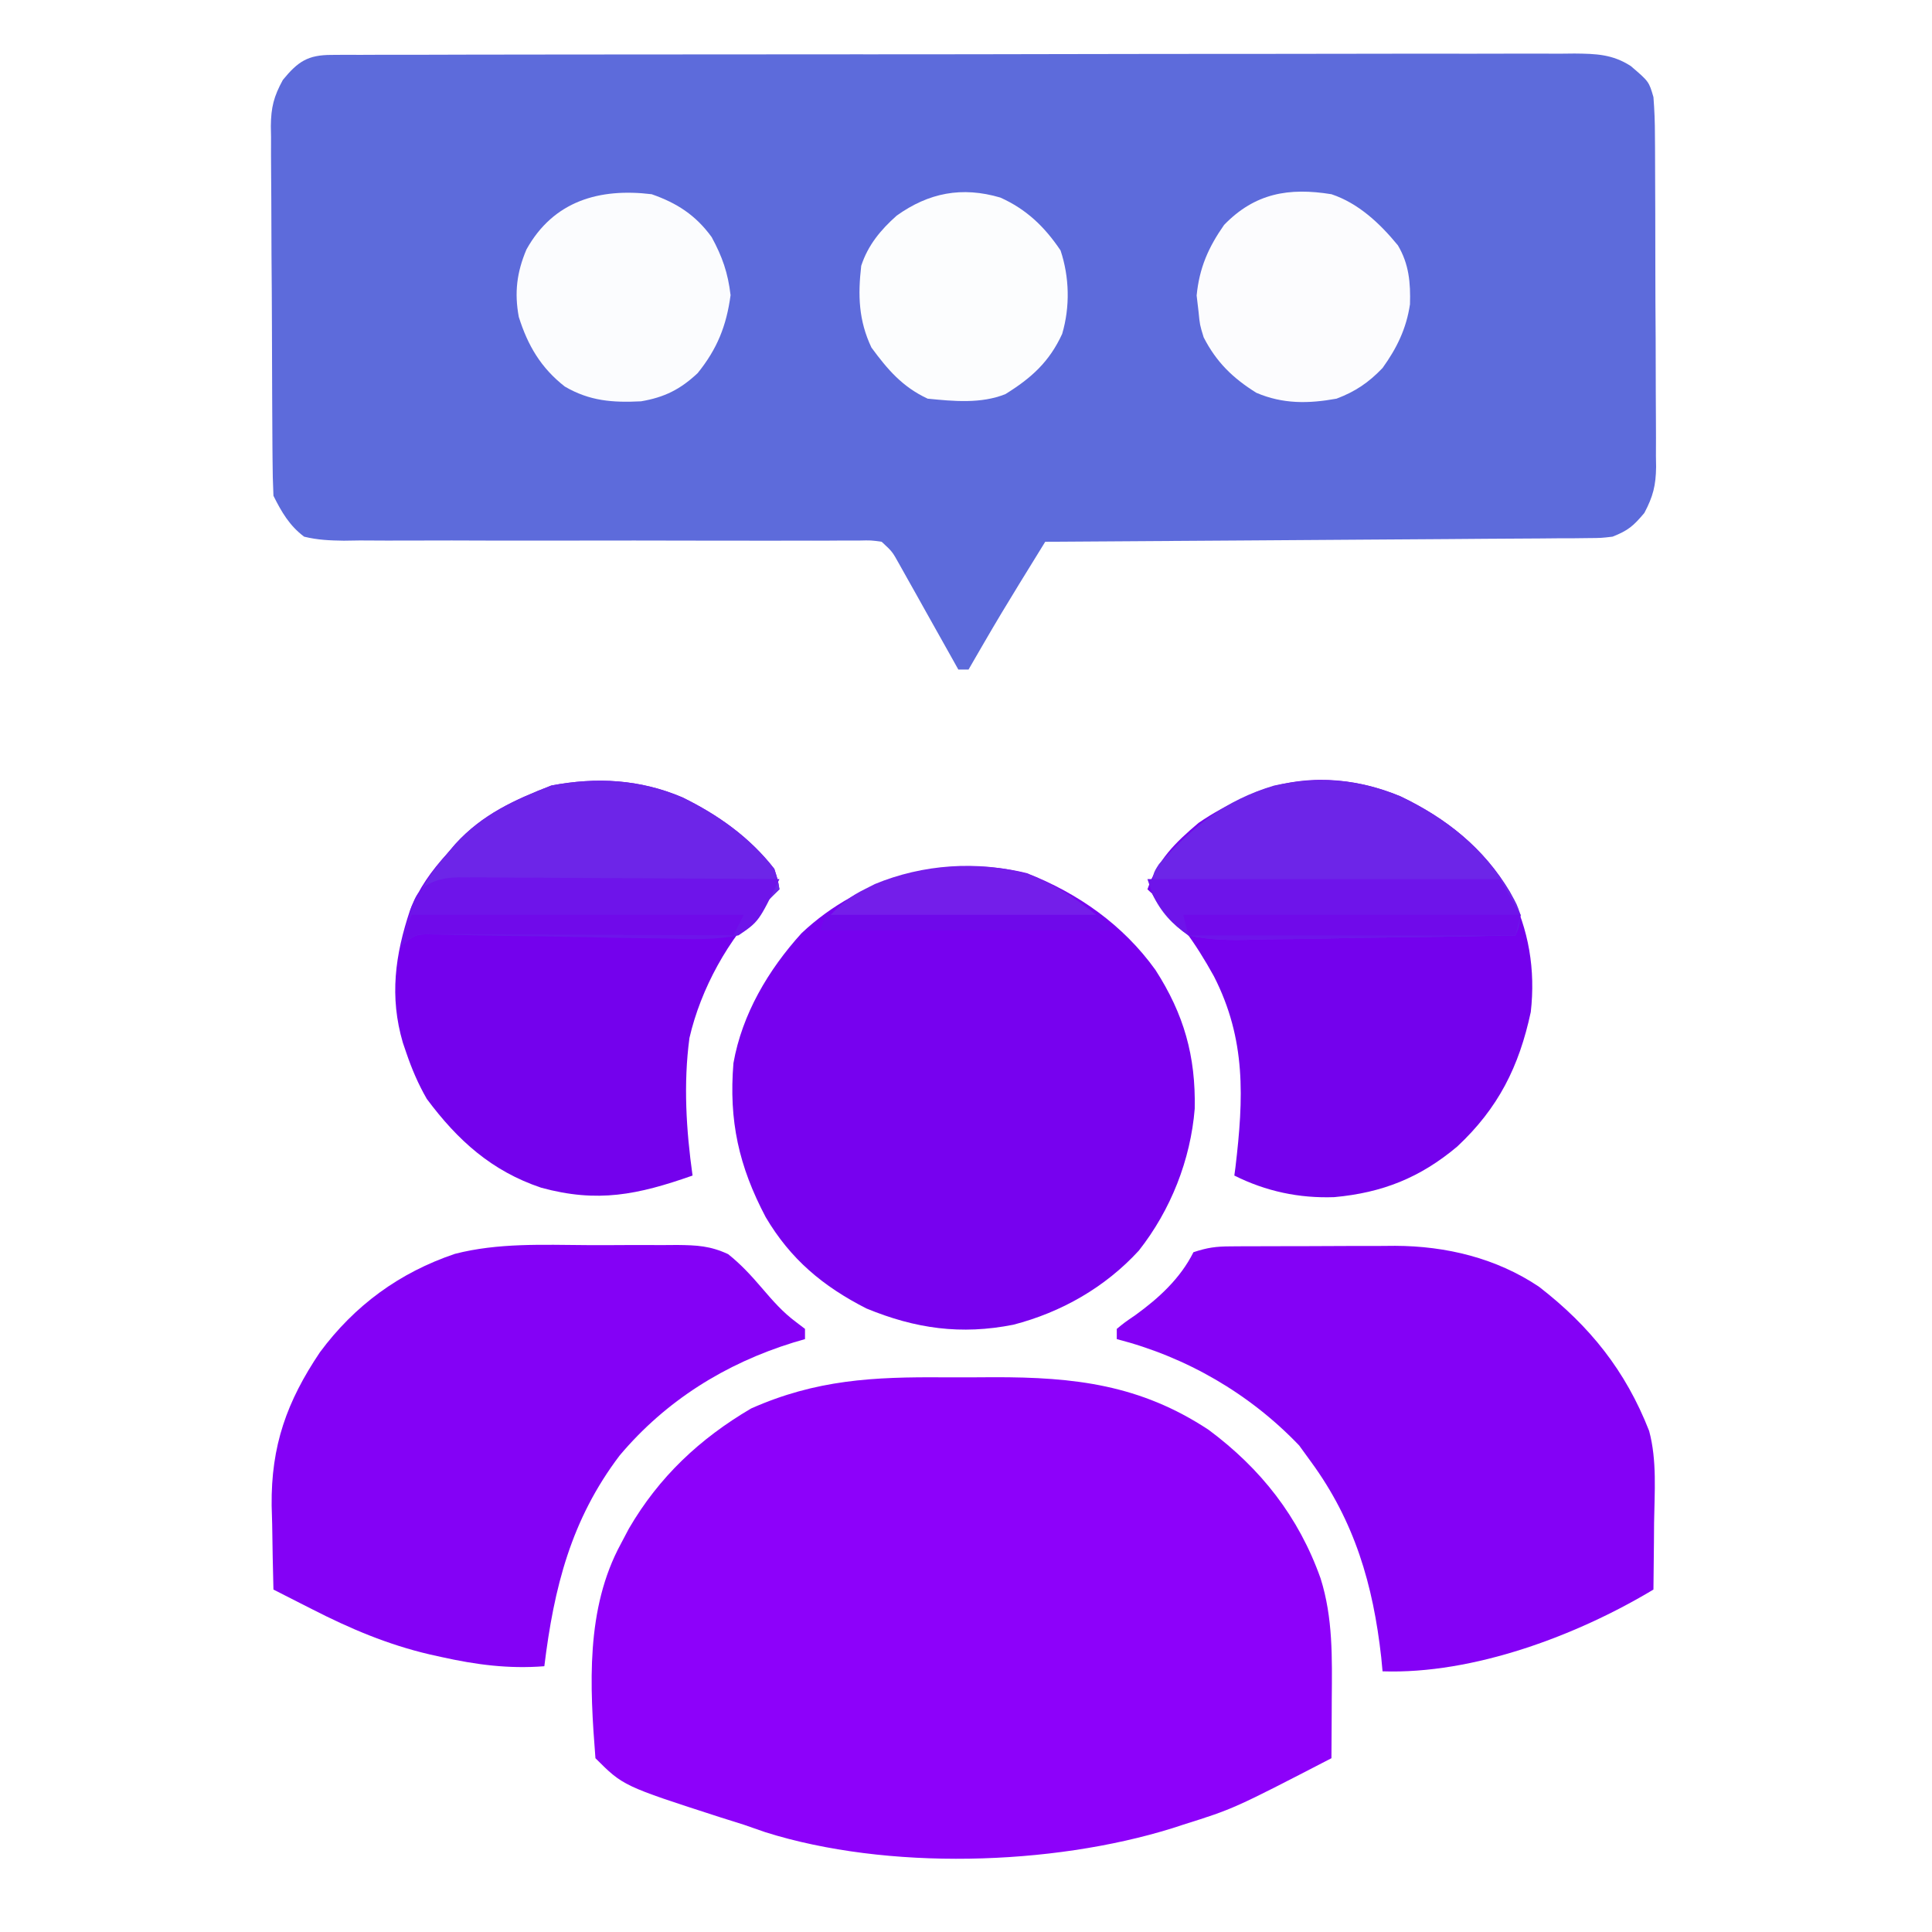
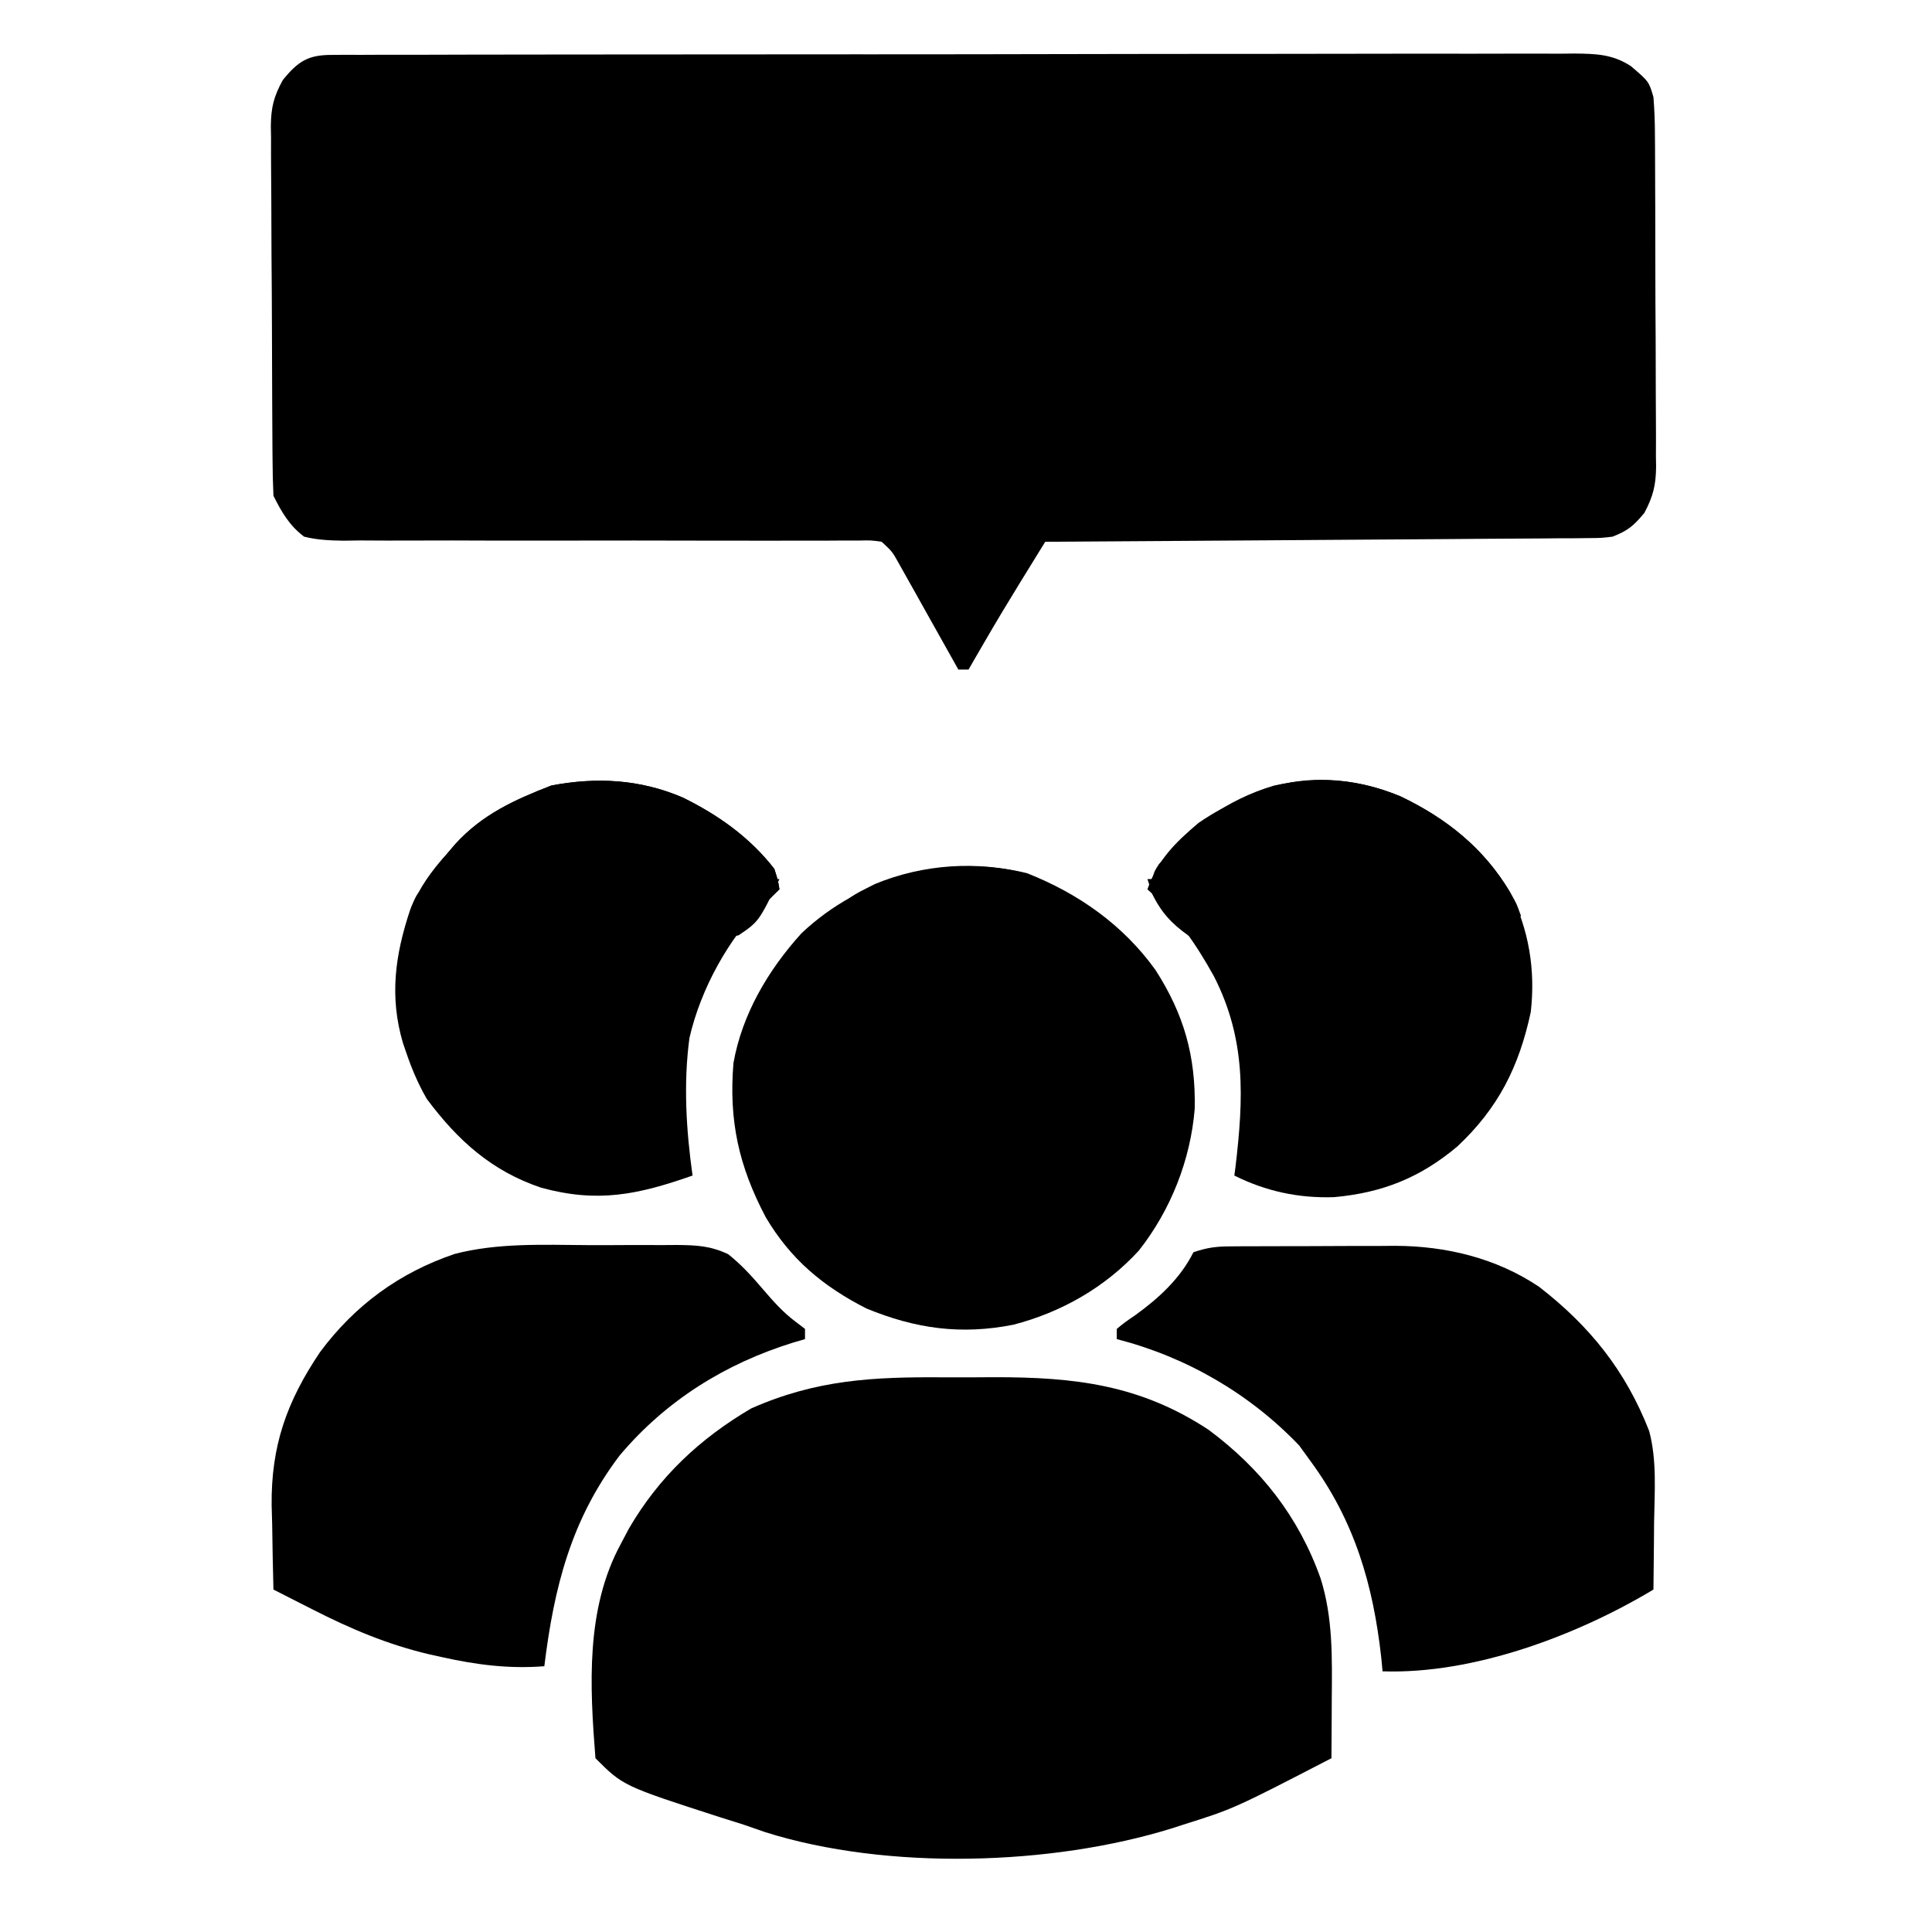
<svg xmlns="http://www.w3.org/2000/svg" version="1.1" width="24" height="24" viewBox="0 0 371 378" preserveAspectRatio="xMidYMid meet">
-   <path d="M0 0 C0.891 -0.006 1.781 -0.013 2.699 -0.02 C3.678 -0.016 4.657 -0.013 5.666 -0.01 C6.706 -0.015 7.746 -0.019 8.817 -0.024 C12.317 -0.037 15.818 -0.035 19.319 -0.033 C21.822 -0.039 24.325 -0.046 26.828 -0.054 C32.931 -0.069 39.035 -0.076 45.139 -0.077 C50.1 -0.078 55.061 -0.082 60.023 -0.088 C74.086 -0.106 88.148 -0.115 102.211 -0.114 C102.97 -0.113 103.728 -0.113 104.51 -0.113 C105.649 -0.113 105.649 -0.113 106.811 -0.113 C119.116 -0.112 131.42 -0.131 143.725 -0.16 C156.356 -0.188 168.988 -0.202 181.619 -0.2 C188.712 -0.2 195.805 -0.205 202.898 -0.227 C209.568 -0.247 216.238 -0.246 222.909 -0.232 C225.359 -0.23 227.809 -0.234 230.26 -0.246 C233.601 -0.262 236.942 -0.253 240.283 -0.237 C241.256 -0.247 242.228 -0.258 243.231 -0.268 C247.426 -0.225 250.641 -0.14 254.229 2.177 C257.783 5.212 257.783 5.212 258.665 8.257 C258.865 10.8 258.959 13.234 258.956 15.776 C258.962 16.528 258.969 17.28 258.976 18.054 C258.995 20.536 258.999 23.018 259.001 25.499 C259.008 27.228 259.014 28.957 259.021 30.686 C259.033 34.309 259.037 37.932 259.036 41.555 C259.036 46.191 259.063 50.826 259.097 55.462 C259.12 59.032 259.124 62.603 259.123 66.174 C259.125 67.882 259.134 69.591 259.149 71.3 C259.169 73.693 259.163 76.086 259.151 78.479 C259.162 79.181 259.174 79.882 259.185 80.605 C259.139 84.228 258.593 86.394 256.885 89.618 C254.718 92.195 253.701 93.056 250.665 94.257 C248.439 94.519 248.439 94.519 245.97 94.536 C245.031 94.547 244.091 94.558 243.123 94.57 C241.588 94.573 241.588 94.573 240.022 94.576 C238.938 94.586 237.855 94.596 236.739 94.607 C233.157 94.637 229.575 94.654 225.993 94.671 C223.51 94.69 221.027 94.71 218.545 94.73 C212.676 94.776 206.808 94.814 200.94 94.847 C193.602 94.889 186.264 94.944 178.927 94.999 C165.84 95.096 152.753 95.181 139.665 95.257 C138.38 97.343 137.095 99.428 135.81 101.514 C135.448 102.101 135.085 102.689 134.712 103.294 C132.312 107.192 129.957 111.107 127.665 115.07 C127.088 116.066 126.51 117.063 125.915 118.089 C125.503 118.805 125.09 119.52 124.665 120.257 C124.005 120.257 123.345 120.257 122.665 120.257 C122.282 119.571 121.899 118.885 121.504 118.178 C119.769 115.077 118.03 111.98 116.29 108.882 C115.687 107.802 115.084 106.722 114.462 105.609 C113.882 104.578 113.302 103.546 112.704 102.484 C112.17 101.531 111.636 100.578 111.086 99.596 C109.743 97.177 109.743 97.177 107.665 95.257 C105.59 94.961 105.59 94.961 103.168 95.019 C102.222 95.017 101.276 95.014 100.301 95.012 C99.259 95.019 98.218 95.026 97.144 95.034 C96.05 95.033 94.956 95.033 93.828 95.032 C91.445 95.032 89.062 95.036 86.679 95.044 C82.91 95.054 79.141 95.049 75.371 95.039 C64.651 95.011 53.931 94.998 43.211 95.027 C36.66 95.045 30.109 95.032 23.558 95.001 C21.059 94.995 18.559 95 16.06 95.016 C12.564 95.037 9.07 95.022 5.574 94.998 C4.539 95.014 3.503 95.029 2.436 95.045 C-0.287 95.006 -2.691 94.909 -5.335 94.257 C-8.2 92.101 -9.736 89.456 -11.335 86.257 C-11.448 83.818 -11.503 81.406 -11.512 78.965 C-11.518 78.214 -11.525 77.462 -11.532 76.688 C-11.551 74.196 -11.563 71.703 -11.573 69.21 C-11.577 68.359 -11.581 67.508 -11.585 66.631 C-11.606 62.124 -11.621 57.618 -11.63 53.111 C-11.641 48.459 -11.675 43.808 -11.715 39.156 C-11.741 35.577 -11.75 31.998 -11.753 28.419 C-11.758 26.704 -11.77 24.99 -11.788 23.276 C-11.813 20.872 -11.812 18.47 -11.805 16.067 C-11.824 15.01 -11.824 15.01 -11.844 13.932 C-11.805 10.258 -11.272 8.143 -9.493 4.894 C-6.529 1.272 -4.584 0.008 0 0 Z " fill="#5D6BDB" transform="translate(61.33481,10.74273)" />
-   <path d="M0 0 C3.281 0.021 6.559 0 9.84 -0.025 C25.571 -0.048 38.423 1.434 51.814 10.264 C62.049 17.868 69.435 27.256 73.728 39.334 C76.175 47.093 75.978 54.909 75.916 62.959 C75.911 64.072 75.907 65.185 75.902 66.332 C75.89 69.062 75.874 71.792 75.853 74.521 C56.751 84.403 56.751 84.403 46.853 87.521 C46.152 87.75 45.45 87.978 44.727 88.214 C21.051 95.581 -11.075 96.483 -34.862 89.01 C-36.291 88.517 -37.719 88.02 -39.147 87.521 C-40.689 87.033 -42.232 86.547 -43.776 86.064 C-62.728 79.94 -62.728 79.94 -68.147 74.521 C-69.255 60.375 -70.098 45.278 -63.147 32.521 C-62.639 31.559 -62.131 30.596 -61.608 29.604 C-55.713 19.477 -47.74 12 -37.69 6.092 C-24.959 0.45 -13.795 -0.107 0 0 Z " fill="#8D01FA" transform="translate(181.1467,269.4785)" />
-   <path d="M0 0 C10.042 3.932 18.865 10.15 25.168 18.941 C30.735 27.596 33.055 35.775 32.848 46.082 C32.034 56.114 28.149 65.938 21.91 73.852 C15.311 81.046 6.744 85.923 -2.652 88.352 C-12.874 90.372 -21.776 89.134 -31.402 85.164 C-39.905 80.825 -46.232 75.536 -51.09 67.305 C-56.351 57.339 -58.333 48.439 -57.402 37.164 C-55.713 27.581 -50.578 18.92 -44.086 11.754 C-32.409 0.727 -15.583 -3.829 0 0 Z " fill="#7701EF" transform="translate(197.4023,170.8359)" />
-   <path d="M0 0 C0.855 -0.006 1.71 -0.013 2.59 -0.019 C3.512 -0.02 4.434 -0.022 5.384 -0.023 C6.814 -0.028 6.814 -0.028 8.273 -0.033 C10.293 -0.038 12.313 -0.04 14.333 -0.04 C17.405 -0.042 20.478 -0.06 23.55 -0.079 C25.516 -0.082 27.481 -0.084 29.447 -0.085 C30.814 -0.096 30.814 -0.096 32.209 -0.107 C42.16 -0.072 52.017 2.291 60.361 7.903 C70.312 15.604 77.303 24.333 81.907 36.114 C83.469 41.932 82.954 48.115 82.872 54.083 C82.863 55.339 82.854 56.595 82.845 57.889 C82.822 60.975 82.789 64.06 82.747 67.145 C67.747 76.154 47.521 83.743 29.747 83.145 C29.661 82.236 29.575 81.328 29.486 80.391 C27.902 66.223 24.302 53.831 15.747 42.145 C14.984 41.093 14.221 40.042 13.435 38.958 C3.728 28.799 -8.642 21.641 -22.253 18.145 C-22.253 17.485 -22.253 16.825 -22.253 16.145 C-20.714 14.884 -20.714 14.884 -18.628 13.458 C-14.036 10.138 -9.818 6.276 -7.253 1.145 C-4.497 0.227 -2.842 0.014 0 0 Z " fill="#8401F6" transform="translate(237.2527,243.8547)" />
-   <path d="M0 0 C3.035 0.016 6.068 0 9.103 -0.019 C11.042 -0.017 12.981 -0.013 14.919 -0.007 C15.822 -0.013 16.724 -0.019 17.653 -0.026 C21.48 0.017 24.1 0.138 27.609 1.768 C30.115 3.765 32.126 5.957 34.208 8.391 C36.356 10.892 38.273 13.115 40.923 15.079 C41.492 15.512 42.06 15.945 42.646 16.391 C42.646 17.051 42.646 17.711 42.646 18.391 C41.521 18.72 41.521 18.72 40.373 19.055 C27.053 23.182 15.447 30.404 6.396 41.141 C-3.132 53.691 -6.473 67.033 -8.354 82.391 C-15.341 82.945 -21.747 82.095 -28.542 80.579 C-29.289 80.413 -30.036 80.248 -30.807 80.078 C-39.02 78.155 -46.363 75.039 -53.854 71.204 C-54.945 70.652 -54.945 70.652 -56.057 70.088 C-57.825 69.193 -59.59 68.293 -61.354 67.391 C-61.472 63.121 -61.542 58.85 -61.604 54.579 C-61.638 53.383 -61.671 52.187 -61.706 50.956 C-61.833 39.274 -58.747 30.604 -52.256 20.958 C-45.465 11.795 -36.719 5.385 -25.866 1.715 C-17.431 -0.459 -8.649 -0.055 0 0 Z " fill="#8401F6" transform="translate(111.354,243.6089)" />
-   <path d="M0 0 C6.965 3.408 13.213 7.825 18 14 C18.715 16.242 18.715 16.242 19 18 C18.01 18.866 17.02 19.733 16 20.625 C9.025 27.629 3.609 37.453 1.391 47.082 C0.194 56.022 0.75 65.097 2 74 C-8.731 77.768 -16.574 79.398 -27.625 76.375 C-37.297 73.121 -43.936 67.14 -50 59 C-51.674 56.088 -52.919 53.176 -54 50 C-54.224 49.343 -54.449 48.685 -54.68 48.008 C-57.321 38.998 -56.21 30.861 -53.262 22.047 C-51.464 17.706 -49.157 14.446 -46 11 C-45.213 10.078 -45.213 10.078 -44.41 9.137 C-39.124 3.328 -32.848 0.496 -25.625 -2.312 C-16.769 -3.992 -8.327 -3.536 0 0 Z " fill="#7401ED" transform="translate(130,156)" />
-   <path d="M0 0 C8.907 4.258 16.254 10.037 21.367 18.629 C25.124 26.017 26.432 33.958 25.492 42.191 C23.192 52.923 19.124 61.007 11.117 68.504 C3.864 74.605 -3.524 77.554 -12.949 78.414 C-19.837 78.662 -26.322 77.284 -32.508 74.191 C-32.436 73.655 -32.363 73.119 -32.289 72.566 C-30.691 59.07 -30.178 47.565 -36.508 35.191 C-40.102 28.688 -43.987 23.174 -49.508 18.191 C-47.519 12.434 -44.096 9.078 -39.508 5.191 C-36.625 3.21 -33.689 1.637 -30.508 0.191 C-29.81 -0.128 -29.113 -0.448 -28.395 -0.777 C-19.036 -4.473 -9.187 -3.821 0 0 Z " fill="#7401ED" transform="translate(270.5078,155.8086)" />
-   <path d="M0 0 C6.965 3.408 13.213 7.825 18 14 C18.715 16.242 18.715 16.242 19 18 C16 21 13 24 10 27 C7.426 27.227 7.426 27.227 4.129 27.195 C2.898 27.189 1.666 27.182 0.397 27.175 C-0.262 27.167 -0.922 27.159 -1.602 27.15 C-3.665 27.125 -5.729 27.112 -7.792 27.102 C-12.918 27.075 -18.044 27.027 -23.17 26.979 C-27.499 26.94 -31.828 26.909 -36.158 26.888 C-38.192 26.875 -40.225 26.85 -42.259 26.825 C-43.493 26.818 -44.728 26.811 -46 26.805 C-47.633 26.789 -47.633 26.789 -49.299 26.773 C-52.223 26.8 -52.223 26.8 -55 29 C-53.309 21.761 -50.922 16.572 -46 11 C-45.474 10.381 -44.948 9.762 -44.406 9.125 C-39.11 3.33 -32.846 0.496 -25.625 -2.312 C-16.769 -3.992 -8.327 -3.536 0 0 Z " fill="#6D25E8" transform="translate(130,156)" />
-   <path d="M0 0 C9.067 4.335 16.356 10.21 21.555 18.941 C22.777 21.113 22.777 21.113 23.492 23.191 C23.037 25.321 23.037 25.321 22.492 27.191 C14.269 27.377 6.046 27.519 -2.179 27.606 C-5.999 27.648 -9.817 27.704 -13.636 27.795 C-17.325 27.882 -21.014 27.93 -24.704 27.95 C-26.108 27.965 -27.512 27.994 -28.915 28.037 C-33.227 28.165 -37.29 28.14 -41.508 27.191 C-44.692 25.003 -46.832 22.679 -48.508 19.191 C-48.508 15.191 -48.508 15.191 -47.258 13.262 C-40.594 5.854 -34.399 0.788 -24.719 -2.113 C-16.027 -3.995 -8.205 -3.413 0 0 Z " fill="#6D25E8" transform="translate(270.5078,155.8086)" />
-   <path d="M0 0 C4.962 1.727 8.624 4.109 11.73 8.379 C13.824 12.22 14.929 15.393 15.438 19.75 C14.63 25.746 12.822 30.272 9 35 C5.626 38.174 2.489 39.75 -2.094 40.52 C-7.643 40.798 -12.148 40.468 -17 37.625 C-21.663 33.976 -24.234 29.611 -26 24 C-26.881 19.244 -26.383 15.261 -24.5 10.812 C-19.206 1.29 -10.199 -1.24 0 0 Z " fill="#FBFCFE" transform="translate(124,38)" />
-   <path d="M0 0 C5.298 1.766 9.507 5.737 13 10 C15.175 13.658 15.493 17.338 15.367 21.531 C14.659 26.293 12.797 30.111 10 34 C7.274 36.851 4.691 38.6 1 40 C-4.505 40.995 -9.489 41.072 -14.691 38.852 C-19.268 36.001 -22.519 32.859 -25 28 C-25.75 25.562 -25.75 25.562 -26 23 C-26.124 21.948 -26.247 20.896 -26.375 19.812 C-25.845 14.423 -24.098 10.429 -21 6 C-14.986 -0.198 -8.366 -1.355 0 0 Z " fill="#FCFCFE" transform="translate(257,38)" />
-   <path d="M0 0 C5.095 2.279 8.687 5.728 11.785 10.348 C13.527 15.573 13.663 21.363 12.102 26.672 C9.594 32.135 6.089 35.299 0.996 38.457 C-3.779 40.381 -9.175 39.85 -14.215 39.348 C-19.142 37.06 -22.049 33.657 -25.215 29.348 C-27.731 24.042 -27.879 19.126 -27.215 13.348 C-25.887 9.302 -23.428 6.344 -20.277 3.535 C-14.016 -0.937 -7.519 -2.214 0 0 Z " fill="#FCFDFE" transform="translate(192.2148,38.65234)" />
-   <path d="M0 0 C0.654 -0 1.308 -0.001 1.982 -0.001 C4.136 0.001 6.289 0.024 8.442 0.048 C9.939 0.053 11.435 0.057 12.932 0.06 C16.864 0.072 20.796 0.101 24.729 0.135 C28.744 0.165 32.759 0.179 36.774 0.194 C44.648 0.226 52.522 0.277 60.396 0.341 C56.354 8.646 56.354 8.646 52.396 11.341 C47.649 12.299 42.949 12.108 38.134 11.954 C36.737 11.936 35.34 11.921 33.944 11.909 C30.279 11.872 26.617 11.793 22.954 11.705 C17.081 11.57 11.208 11.498 5.334 11.423 C3.285 11.392 1.236 11.344 -0.813 11.294 C-2.055 11.271 -3.297 11.248 -4.576 11.225 C-5.67 11.199 -6.765 11.174 -7.892 11.147 C-10.827 11.132 -10.827 11.132 -13.604 13.341 C-13.206 11.732 -12.785 10.129 -12.354 8.528 C-12.122 7.635 -11.89 6.741 -11.651 5.821 C-10.604 3.341 -10.604 3.341 -8.952 1.707 C-5.824 -0.114 -3.61 -0.02 0 0 Z " fill="#6E14EA" transform="translate(88.60449,171.6594)" />
-   <path d="M0 0 C22.77 0 45.54 0 69 0 C70.32 2.31 71.64 4.62 73 7 C72.75 9.438 72.75 9.438 72 11 C63.777 11.186 55.554 11.328 47.329 11.414 C43.509 11.456 39.691 11.513 35.872 11.604 C32.182 11.691 28.494 11.738 24.804 11.759 C23.4 11.774 21.996 11.802 20.593 11.846 C16.281 11.974 12.217 11.955 8 11 C4.868 8.771 2.852 6.355 1 3 C0.67 2.01 0.34 1.02 0 0 Z " fill="#6E14EA" transform="translate(221,172)" />
-   <path d="M0 0 C5.311 2.139 8.856 4.382 13.402 8.02 C-3.758 8.02 -20.918 8.02 -38.598 8.02 C-36.14 5.562 -34.81 4.421 -31.848 2.957 C-30.896 2.476 -30.896 2.476 -29.926 1.984 C-20.579 -1.889 -9.794 -2.669 0 0 Z " fill="#741EEA" transform="translate(197.5977,170.9805)" />
-   <path d="M0 0 C21.45 0 42.9 0 65 0 C64.34 1.32 63.68 2.64 63 4 C62.23 3.996 61.46 3.991 60.666 3.987 C53.412 3.946 46.158 3.916 38.904 3.896 C35.175 3.886 31.445 3.872 27.716 3.849 C24.117 3.827 20.519 3.815 16.92 3.81 C15.546 3.807 14.173 3.799 12.799 3.789 C10.877 3.774 8.954 3.773 7.032 3.773 C5.937 3.769 4.842 3.764 3.715 3.759 C0.779 3.801 0.779 3.801 -2 6 C-1.34 4.02 -0.68 2.04 0 0 Z " fill="#700AEA" transform="translate(77,179)" />
-   <path d="M0 0 C21.78 0 43.56 0 66 0 C65.67 1.32 65.34 2.64 65 4 C43.88 4 22.76 4 1 4 C0.67 2.68 0.34 1.36 0 0 Z " fill="#700AEA" transform="translate(228,179)" />
-   <path d="M0 0 C17.82 0 35.64 0 54 0 C54.66 0.99 55.32 1.98 56 3 C37.19 3 18.38 3 -1 3 C-0.67 2.01 -0.34 1.02 0 0 Z " fill="#6F09EA" transform="translate(158,179)" />
+   <path d="M0 0 C0.891 -0.006 1.781 -0.013 2.699 -0.02 C3.678 -0.016 4.657 -0.013 5.666 -0.01 C6.706 -0.015 7.746 -0.019 8.817 -0.024 C12.317 -0.037 15.818 -0.035 19.319 -0.033 C21.822 -0.039 24.325 -0.046 26.828 -0.054 C32.931 -0.069 39.035 -0.076 45.139 -0.077 C50.1 -0.078 55.061 -0.082 60.023 -0.088 C74.086 -0.106 88.148 -0.115 102.211 -0.114 C102.97 -0.113 103.728 -0.113 104.51 -0.113 C105.649 -0.113 105.649 -0.113 106.811 -0.113 C119.116 -0.112 131.42 -0.131 143.725 -0.16 C156.356 -0.188 168.988 -0.202 181.619 -0.2 C188.712 -0.2 195.805 -0.205 202.898 -0.227 C209.568 -0.247 216.238 -0.246 222.909 -0.232 C225.359 -0.23 227.809 -0.234 230.26 -0.246 C233.601 -0.262 236.942 -0.253 240.283 -0.237 C241.256 -0.247 242.228 -0.258 243.231 -0.268 C247.426 -0.225 250.641 -0.14 254.229 2.177 C257.783 5.212 257.783 5.212 258.665 8.257 C258.865 10.8 258.959 13.234 258.956 15.776 C258.962 16.528 258.969 17.28 258.976 18.054 C258.995 20.536 258.999 23.018 259.001 25.499 C259.008 27.228 259.014 28.957 259.021 30.686 C259.033 34.309 259.037 37.932 259.036 41.555 C259.036 46.191 259.063 50.826 259.097 55.462 C259.12 59.032 259.124 62.603 259.123 66.174 C259.125 67.882 259.134 69.591 259.149 71.3 C259.169 73.693 259.163 76.086 259.151 78.479 C259.162 79.181 259.174 79.882 259.185 80.605 C259.139 84.228 258.593 86.394 256.885 89.618 C254.718 92.195 253.701 93.056 250.665 94.257 C248.439 94.519 248.439 94.519 245.97 94.536 C245.031 94.547 244.091 94.558 243.123 94.57 C241.588 94.573 241.588 94.573 240.022 94.576 C238.938 94.586 237.855 94.596 236.739 94.607 C233.157 94.637 229.575 94.654 225.993 94.671 C223.51 94.69 221.027 94.71 218.545 94.73 C212.676 94.776 206.808 94.814 200.94 94.847 C193.602 94.889 186.264 94.944 178.927 94.999 C165.84 95.096 152.753 95.181 139.665 95.257 C138.38 97.343 137.095 99.428 135.81 101.514 C135.448 102.101 135.085 102.689 134.712 103.294 C132.312 107.192 129.957 111.107 127.665 115.07 C127.088 116.066 126.51 117.063 125.915 118.089 C125.503 118.805 125.09 119.52 124.665 120.257 C124.005 120.257 123.345 120.257 122.665 120.257 C122.282 119.571 121.899 118.885 121.504 118.178 C119.769 115.077 118.03 111.98 116.29 108.882 C115.687 107.802 115.084 106.722 114.462 105.609 C113.882 104.578 113.302 103.546 112.704 102.484 C112.17 101.531 111.636 100.578 111.086 99.596 C109.743 97.177 109.743 97.177 107.665 95.257 C105.59 94.961 105.59 94.961 103.168 95.019 C102.222 95.017 101.276 95.014 100.301 95.012 C99.259 95.019 98.218 95.026 97.144 95.034 C96.05 95.033 94.956 95.033 93.828 95.032 C91.445 95.032 89.062 95.036 86.679 95.044 C82.91 95.054 79.141 95.049 75.371 95.039 C64.651 95.011 53.931 94.998 43.211 95.027 C36.66 95.045 30.109 95.032 23.558 95.001 C21.059 94.995 18.559 95 16.06 95.016 C12.564 95.037 9.07 95.022 5.574 94.998 C4.539 95.014 3.503 95.029 2.436 95.045 C-0.287 95.006 -2.691 94.909 -5.335 94.257 C-8.2 92.101 -9.736 89.456 -11.335 86.257 C-11.448 83.818 -11.503 81.406 -11.512 78.965 C-11.518 78.214 -11.525 77.462 -11.532 76.688 C-11.551 74.196 -11.563 71.703 -11.573 69.21 C-11.577 68.359 -11.581 67.508 -11.585 66.631 C-11.606 62.124 -11.621 57.618 -11.63 53.111 C-11.641 48.459 -11.675 43.808 -11.715 39.156 C-11.741 35.577 -11.75 31.998 -11.753 28.419 C-11.758 26.704 -11.77 24.99 -11.788 23.276 C-11.813 20.872 -11.812 18.47 -11.805 16.067 C-11.824 15.01 -11.824 15.01 -11.844 13.932 C-11.805 10.258 -11.272 8.143 -9.493 4.894 C-6.529 1.272 -4.584 0.008 0 0 Z " fill="currentColor" transform="translate(61.33481,10.74273)" />
+   <path d="M0 0 C3.281 0.021 6.559 0 9.84 -0.025 C25.571 -0.048 38.423 1.434 51.814 10.264 C62.049 17.868 69.435 27.256 73.728 39.334 C76.175 47.093 75.978 54.909 75.916 62.959 C75.911 64.072 75.907 65.185 75.902 66.332 C75.89 69.062 75.874 71.792 75.853 74.521 C56.751 84.403 56.751 84.403 46.853 87.521 C46.152 87.75 45.45 87.978 44.727 88.214 C21.051 95.581 -11.075 96.483 -34.862 89.01 C-36.291 88.517 -37.719 88.02 -39.147 87.521 C-40.689 87.033 -42.232 86.547 -43.776 86.064 C-62.728 79.94 -62.728 79.94 -68.147 74.521 C-69.255 60.375 -70.098 45.278 -63.147 32.521 C-62.639 31.559 -62.131 30.596 -61.608 29.604 C-55.713 19.477 -47.74 12 -37.69 6.092 C-24.959 0.45 -13.795 -0.107 0 0 Z " fill="currentColor" transform="translate(181.1467,269.4785)" />
+   <path d="M0 0 C10.042 3.932 18.865 10.15 25.168 18.941 C30.735 27.596 33.055 35.775 32.848 46.082 C32.034 56.114 28.149 65.938 21.91 73.852 C15.311 81.046 6.744 85.923 -2.652 88.352 C-12.874 90.372 -21.776 89.134 -31.402 85.164 C-39.905 80.825 -46.232 75.536 -51.09 67.305 C-56.351 57.339 -58.333 48.439 -57.402 37.164 C-55.713 27.581 -50.578 18.92 -44.086 11.754 C-32.409 0.727 -15.583 -3.829 0 0 Z " fill="currentColor" transform="translate(197.4023,170.8359)" />
+   <path d="M0 0 C0.855 -0.006 1.71 -0.013 2.59 -0.019 C3.512 -0.02 4.434 -0.022 5.384 -0.023 C6.814 -0.028 6.814 -0.028 8.273 -0.033 C10.293 -0.038 12.313 -0.04 14.333 -0.04 C17.405 -0.042 20.478 -0.06 23.55 -0.079 C25.516 -0.082 27.481 -0.084 29.447 -0.085 C30.814 -0.096 30.814 -0.096 32.209 -0.107 C42.16 -0.072 52.017 2.291 60.361 7.903 C70.312 15.604 77.303 24.333 81.907 36.114 C83.469 41.932 82.954 48.115 82.872 54.083 C82.863 55.339 82.854 56.595 82.845 57.889 C82.822 60.975 82.789 64.06 82.747 67.145 C67.747 76.154 47.521 83.743 29.747 83.145 C29.661 82.236 29.575 81.328 29.486 80.391 C27.902 66.223 24.302 53.831 15.747 42.145 C14.984 41.093 14.221 40.042 13.435 38.958 C3.728 28.799 -8.642 21.641 -22.253 18.145 C-22.253 17.485 -22.253 16.825 -22.253 16.145 C-20.714 14.884 -20.714 14.884 -18.628 13.458 C-14.036 10.138 -9.818 6.276 -7.253 1.145 C-4.497 0.227 -2.842 0.014 0 0 Z " fill="currentColor" transform="translate(237.2527,243.8547)" />
+   <path d="M0 0 C3.035 0.016 6.068 0 9.103 -0.019 C11.042 -0.017 12.981 -0.013 14.919 -0.007 C15.822 -0.013 16.724 -0.019 17.653 -0.026 C21.48 0.017 24.1 0.138 27.609 1.768 C30.115 3.765 32.126 5.957 34.208 8.391 C36.356 10.892 38.273 13.115 40.923 15.079 C41.492 15.512 42.06 15.945 42.646 16.391 C42.646 17.051 42.646 17.711 42.646 18.391 C41.521 18.72 41.521 18.72 40.373 19.055 C27.053 23.182 15.447 30.404 6.396 41.141 C-3.132 53.691 -6.473 67.033 -8.354 82.391 C-15.341 82.945 -21.747 82.095 -28.542 80.579 C-29.289 80.413 -30.036 80.248 -30.807 80.078 C-39.02 78.155 -46.363 75.039 -53.854 71.204 C-54.945 70.652 -54.945 70.652 -56.057 70.088 C-57.825 69.193 -59.59 68.293 -61.354 67.391 C-61.472 63.121 -61.542 58.85 -61.604 54.579 C-61.638 53.383 -61.671 52.187 -61.706 50.956 C-61.833 39.274 -58.747 30.604 -52.256 20.958 C-45.465 11.795 -36.719 5.385 -25.866 1.715 C-17.431 -0.459 -8.649 -0.055 0 0 Z " fill="currentColor" transform="translate(111.354,243.6089)" />
+   <path d="M0 0 C6.965 3.408 13.213 7.825 18 14 C18.715 16.242 18.715 16.242 19 18 C18.01 18.866 17.02 19.733 16 20.625 C9.025 27.629 3.609 37.453 1.391 47.082 C0.194 56.022 0.75 65.097 2 74 C-8.731 77.768 -16.574 79.398 -27.625 76.375 C-37.297 73.121 -43.936 67.14 -50 59 C-51.674 56.088 -52.919 53.176 -54 50 C-54.224 49.343 -54.449 48.685 -54.68 48.008 C-57.321 38.998 -56.21 30.861 -53.262 22.047 C-51.464 17.706 -49.157 14.446 -46 11 C-45.213 10.078 -45.213 10.078 -44.41 9.137 C-39.124 3.328 -32.848 0.496 -25.625 -2.312 C-16.769 -3.992 -8.327 -3.536 0 0 Z " fill="currentColor" transform="translate(130,156)" />
+   <path d="M0 0 C8.907 4.258 16.254 10.037 21.367 18.629 C25.124 26.017 26.432 33.958 25.492 42.191 C23.192 52.923 19.124 61.007 11.117 68.504 C3.864 74.605 -3.524 77.554 -12.949 78.414 C-19.837 78.662 -26.322 77.284 -32.508 74.191 C-32.436 73.655 -32.363 73.119 -32.289 72.566 C-30.691 59.07 -30.178 47.565 -36.508 35.191 C-40.102 28.688 -43.987 23.174 -49.508 18.191 C-47.519 12.434 -44.096 9.078 -39.508 5.191 C-36.625 3.21 -33.689 1.637 -30.508 0.191 C-29.81 -0.128 -29.113 -0.448 -28.395 -0.777 C-19.036 -4.473 -9.187 -3.821 0 0 Z " fill="currentColor" transform="translate(270.5078,155.8086)" />
+   <path d="M0 0 C6.965 3.408 13.213 7.825 18 14 C18.715 16.242 18.715 16.242 19 18 C16 21 13 24 10 27 C7.426 27.227 7.426 27.227 4.129 27.195 C2.898 27.189 1.666 27.182 0.397 27.175 C-0.262 27.167 -0.922 27.159 -1.602 27.15 C-3.665 27.125 -5.729 27.112 -7.792 27.102 C-12.918 27.075 -18.044 27.027 -23.17 26.979 C-27.499 26.94 -31.828 26.909 -36.158 26.888 C-38.192 26.875 -40.225 26.85 -42.259 26.825 C-43.493 26.818 -44.728 26.811 -46 26.805 C-47.633 26.789 -47.633 26.789 -49.299 26.773 C-52.223 26.8 -52.223 26.8 -55 29 C-53.309 21.761 -50.922 16.572 -46 11 C-45.474 10.381 -44.948 9.762 -44.406 9.125 C-39.11 3.33 -32.846 0.496 -25.625 -2.312 C-16.769 -3.992 -8.327 -3.536 0 0 Z " fill="currentColor" transform="translate(130,156)" />
+   <path d="M0 0 C9.067 4.335 16.356 10.21 21.555 18.941 C22.777 21.113 22.777 21.113 23.492 23.191 C23.037 25.321 23.037 25.321 22.492 27.191 C14.269 27.377 6.046 27.519 -2.179 27.606 C-5.999 27.648 -9.817 27.704 -13.636 27.795 C-17.325 27.882 -21.014 27.93 -24.704 27.95 C-26.108 27.965 -27.512 27.994 -28.915 28.037 C-33.227 28.165 -37.29 28.14 -41.508 27.191 C-44.692 25.003 -46.832 22.679 -48.508 19.191 C-48.508 15.191 -48.508 15.191 -47.258 13.262 C-40.594 5.854 -34.399 0.788 -24.719 -2.113 C-16.027 -3.995 -8.205 -3.413 0 0 Z " fill="currentColor" transform="translate(270.5078,155.8086)" />
+   <path d="M0 0 C4.962 1.727 8.624 4.109 11.73 8.379 C13.824 12.22 14.929 15.393 15.438 19.75 C14.63 25.746 12.822 30.272 9 35 C5.626 38.174 2.489 39.75 -2.094 40.52 C-7.643 40.798 -12.148 40.468 -17 37.625 C-21.663 33.976 -24.234 29.611 -26 24 C-26.881 19.244 -26.383 15.261 -24.5 10.812 C-19.206 1.29 -10.199 -1.24 0 0 Z " fill="currentColor" transform="translate(124,38)" />
+   <path d="M0 0 C5.298 1.766 9.507 5.737 13 10 C15.175 13.658 15.493 17.338 15.367 21.531 C14.659 26.293 12.797 30.111 10 34 C7.274 36.851 4.691 38.6 1 40 C-4.505 40.995 -9.489 41.072 -14.691 38.852 C-19.268 36.001 -22.519 32.859 -25 28 C-25.75 25.562 -25.75 25.562 -26 23 C-26.124 21.948 -26.247 20.896 -26.375 19.812 C-25.845 14.423 -24.098 10.429 -21 6 C-14.986 -0.198 -8.366 -1.355 0 0 Z " fill="currentColor" transform="translate(257,38)" />
+   <path d="M0 0 C5.095 2.279 8.687 5.728 11.785 10.348 C13.527 15.573 13.663 21.363 12.102 26.672 C9.594 32.135 6.089 35.299 0.996 38.457 C-3.779 40.381 -9.175 39.85 -14.215 39.348 C-19.142 37.06 -22.049 33.657 -25.215 29.348 C-27.731 24.042 -27.879 19.126 -27.215 13.348 C-25.887 9.302 -23.428 6.344 -20.277 3.535 C-14.016 -0.937 -7.519 -2.214 0 0 Z " fill="currentColor" transform="translate(192.2148,38.65234)" />
+   <path d="M0 0 C0.654 -0 1.308 -0.001 1.982 -0.001 C4.136 0.001 6.289 0.024 8.442 0.048 C9.939 0.053 11.435 0.057 12.932 0.06 C16.864 0.072 20.796 0.101 24.729 0.135 C28.744 0.165 32.759 0.179 36.774 0.194 C44.648 0.226 52.522 0.277 60.396 0.341 C56.354 8.646 56.354 8.646 52.396 11.341 C47.649 12.299 42.949 12.108 38.134 11.954 C36.737 11.936 35.34 11.921 33.944 11.909 C30.279 11.872 26.617 11.793 22.954 11.705 C17.081 11.57 11.208 11.498 5.334 11.423 C3.285 11.392 1.236 11.344 -0.813 11.294 C-2.055 11.271 -3.297 11.248 -4.576 11.225 C-5.67 11.199 -6.765 11.174 -7.892 11.147 C-10.827 11.132 -10.827 11.132 -13.604 13.341 C-13.206 11.732 -12.785 10.129 -12.354 8.528 C-12.122 7.635 -11.89 6.741 -11.651 5.821 C-10.604 3.341 -10.604 3.341 -8.952 1.707 C-5.824 -0.114 -3.61 -0.02 0 0 Z " fill="currentColor" transform="translate(88.60449,171.6594)" />
+   <path d="M0 0 C22.77 0 45.54 0 69 0 C70.32 2.31 71.64 4.62 73 7 C72.75 9.438 72.75 9.438 72 11 C63.777 11.186 55.554 11.328 47.329 11.414 C43.509 11.456 39.691 11.513 35.872 11.604 C32.182 11.691 28.494 11.738 24.804 11.759 C23.4 11.774 21.996 11.802 20.593 11.846 C16.281 11.974 12.217 11.955 8 11 C4.868 8.771 2.852 6.355 1 3 C0.67 2.01 0.34 1.02 0 0 Z " fill="currentColor" transform="translate(221,172)" />
+   <path d="M0 0 C5.311 2.139 8.856 4.382 13.402 8.02 C-3.758 8.02 -20.918 8.02 -38.598 8.02 C-36.14 5.562 -34.81 4.421 -31.848 2.957 C-30.896 2.476 -30.896 2.476 -29.926 1.984 C-20.579 -1.889 -9.794 -2.669 0 0 Z " fill="currentColor" transform="translate(197.5977,170.9805)" />
+   <path d="M0 0 C21.45 0 42.9 0 65 0 C64.34 1.32 63.68 2.64 63 4 C62.23 3.996 61.46 3.991 60.666 3.987 C53.412 3.946 46.158 3.916 38.904 3.896 C35.175 3.886 31.445 3.872 27.716 3.849 C24.117 3.827 20.519 3.815 16.92 3.81 C15.546 3.807 14.173 3.799 12.799 3.789 C10.877 3.774 8.954 3.773 7.032 3.773 C5.937 3.769 4.842 3.764 3.715 3.759 C0.779 3.801 0.779 3.801 -2 6 C-1.34 4.02 -0.68 2.04 0 0 Z " fill="currentColor" transform="translate(77,179)" />
+   <path d="M0 0 C21.78 0 43.56 0 66 0 C65.67 1.32 65.34 2.64 65 4 C43.88 4 22.76 4 1 4 C0.67 2.68 0.34 1.36 0 0 Z " fill="currentColor" transform="translate(228,179)" />
+   <path d="M0 0 C17.82 0 35.64 0 54 0 C54.66 0.99 55.32 1.98 56 3 C37.19 3 18.38 3 -1 3 C-0.67 2.01 -0.34 1.02 0 0 Z " fill="currentColor" transform="translate(158,179)" />
</svg>
